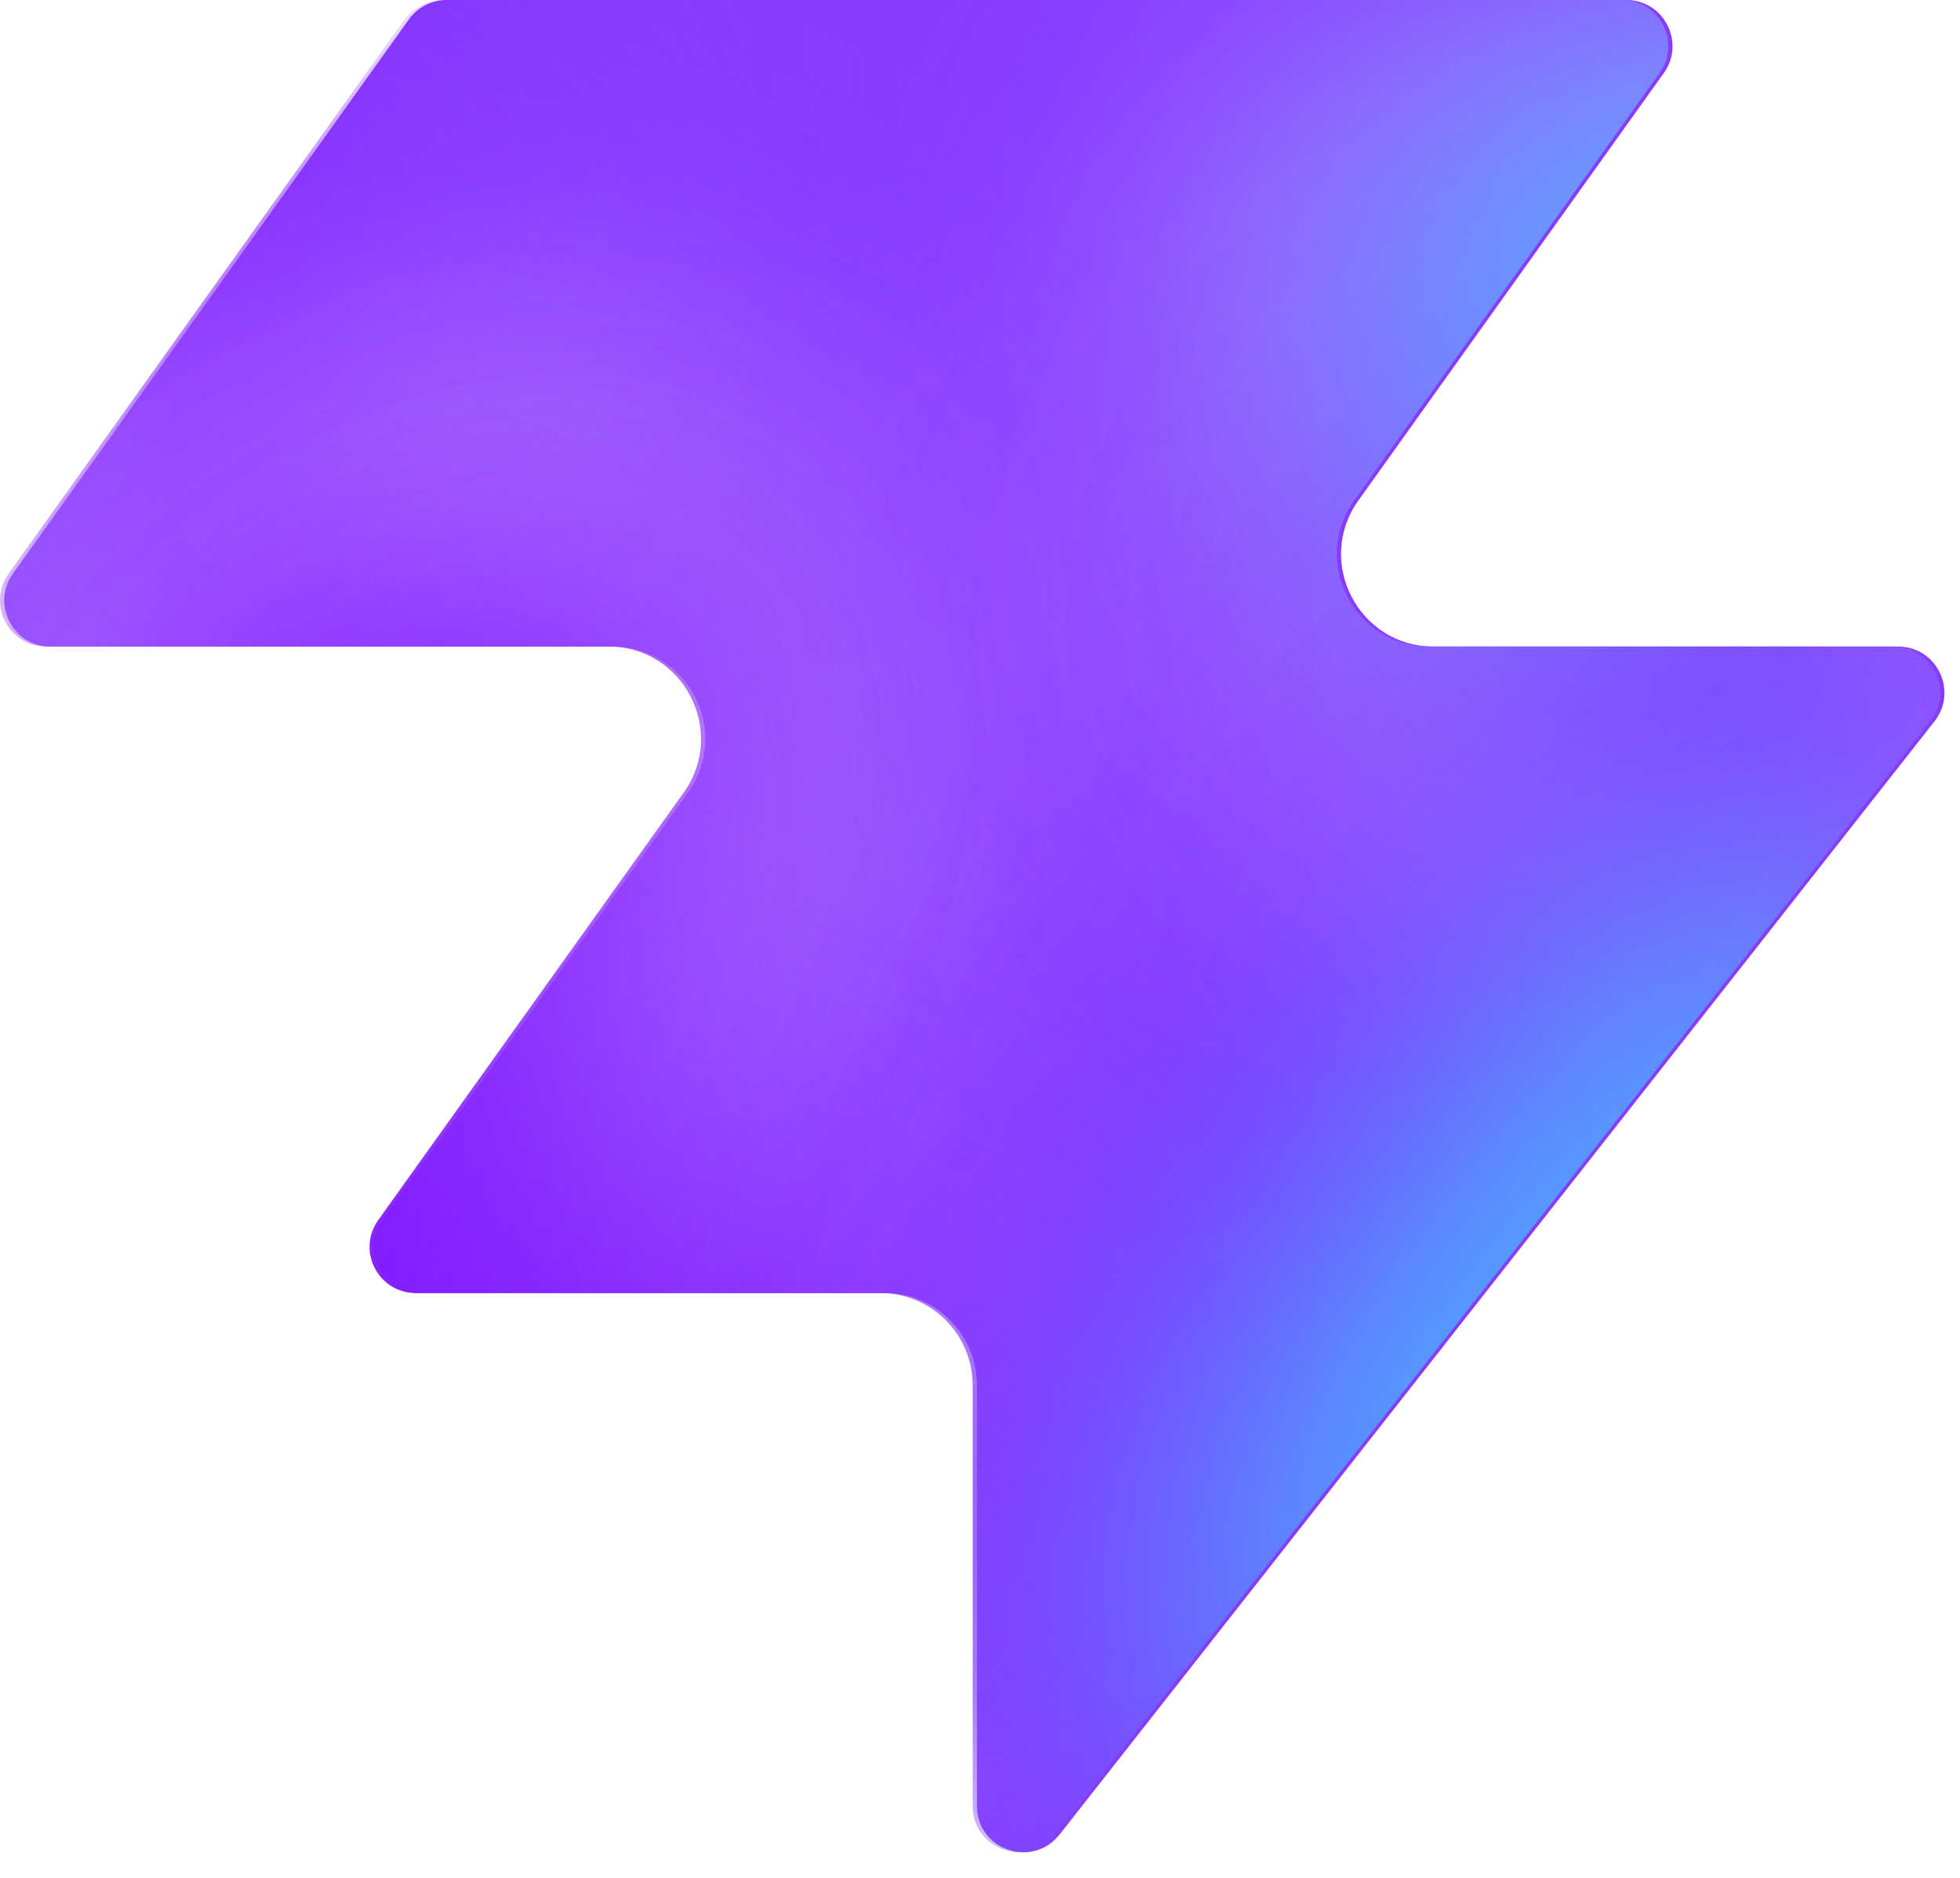
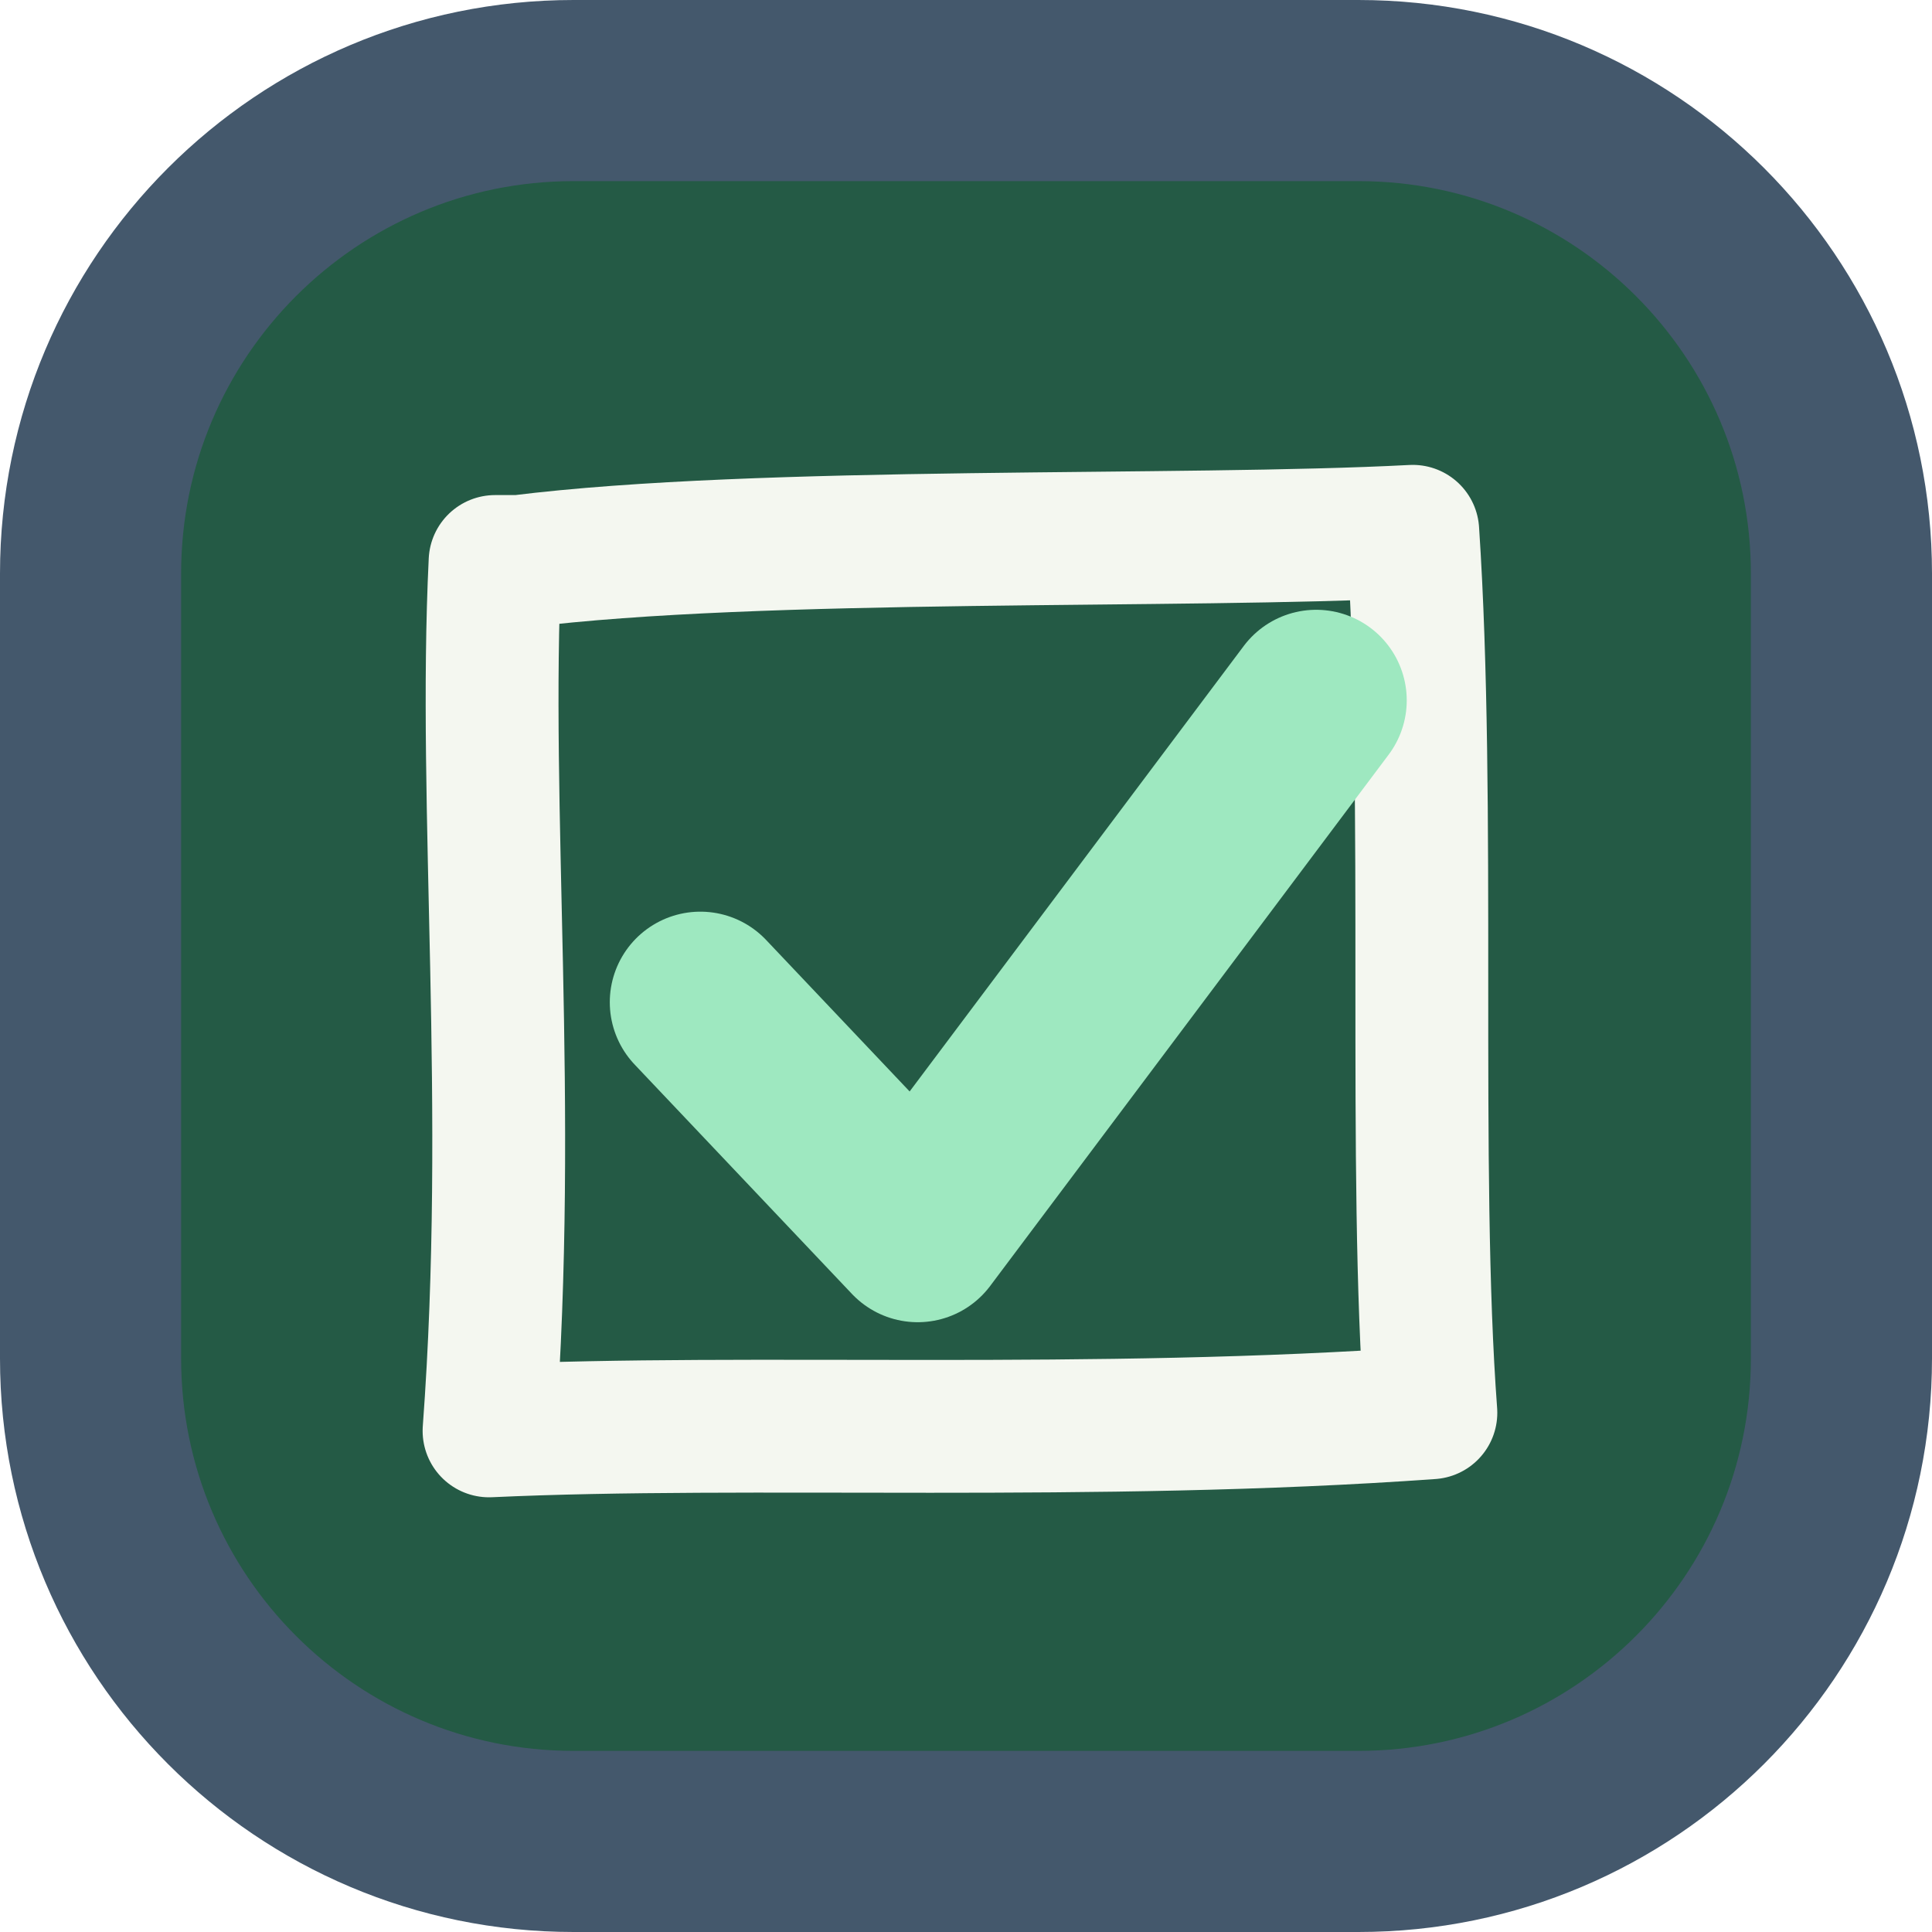
- <svg xmlns="http://www.w3.org/2000/svg" width="48" height="46" fill="none" viewBox="0 0 48 46">
-   <path fill="#863bff" d="M25.946 44.938c-.664.845-2.021.375-2.021-.698V33.937a2.26 2.26 0 0 0-2.262-2.262H10.287c-.92 0-1.456-1.04-.92-1.788l7.48-10.471c1.07-1.497 0-3.578-1.842-3.578H1.237c-.92 0-1.456-1.04-.92-1.788L10.013.474c.214-.297.556-.474.92-.474h28.894c.92 0 1.456 1.04.92 1.788l-7.48 10.471c-1.07 1.498 0 3.579 1.842 3.579h11.377c.943 0 1.473 1.088.89 1.83L25.947 44.94z" style="fill:#863bff;fill:color(display-p3 .525 .23 1);fill-opacity:1" />
-   <mask id="a" width="48" height="46" x="0" y="0" maskUnits="userSpaceOnUse" style="mask-type:alpha">
-     <path fill="#000" d="M25.842 44.938c-.664.844-2.021.375-2.021-.698V33.937a2.26 2.26 0 0 0-2.262-2.262H10.183c-.92 0-1.456-1.04-.92-1.788l7.48-10.471c1.07-1.498 0-3.579-1.842-3.579H1.133c-.92 0-1.456-1.04-.92-1.787L9.91.473c.214-.297.556-.474.92-.474h28.894c.92 0 1.456 1.04.92 1.788l-7.48 10.471c-1.07 1.498 0 3.578 1.842 3.578h11.377c.943 0 1.473 1.088.89 1.832L25.843 44.94z" style="fill:#000;fill-opacity:1" />
-   </mask>
-   <g mask="url(#a)">
-     <g filter="url(#b)">
-       <ellipse cx="5.508" cy="14.704" fill="#ede6ff" rx="5.508" ry="14.704" style="fill:#ede6ff;fill:color(display-p3 .927 .903 1);fill-opacity:1" transform="matrix(.00324 1 1 -.00324 -4.47 31.516)" />
-     </g>
-     <g filter="url(#c)">
-       <ellipse cx="10.399" cy="29.851" fill="#ede6ff" rx="10.399" ry="29.851" style="fill:#ede6ff;fill:color(display-p3 .927 .903 1);fill-opacity:1" transform="matrix(.00324 1 1 -.00324 -39.328 7.883)" />
-     </g>
-     <g filter="url(#d)">
-       <ellipse cx="5.508" cy="30.487" fill="#7e14ff" rx="5.508" ry="30.487" style="fill:#7e14ff;fill:color(display-p3 .492 .077 1);fill-opacity:1" transform="rotate(89.814 -25.913 -14.639)scale(1 -1)" />
-     </g>
-     <g filter="url(#e)">
-       <ellipse cx="5.508" cy="30.599" fill="#7e14ff" rx="5.508" ry="30.599" style="fill:#7e14ff;fill:color(display-p3 .492 .077 1);fill-opacity:1" transform="rotate(89.814 -32.644 -3.334)scale(1 -1)" />
-     </g>
-     <g filter="url(#f)">
-       <ellipse cx="5.508" cy="30.599" fill="#7e14ff" rx="5.508" ry="30.599" style="fill:#7e14ff;fill:color(display-p3 .492 .077 1);fill-opacity:1" transform="matrix(.00324 1 1 -.00324 -34.34 30.47)" />
-     </g>
-     <g filter="url(#g)">
-       <ellipse cx="14.072" cy="22.078" fill="#ede6ff" rx="14.072" ry="22.078" style="fill:#ede6ff;fill:color(display-p3 .927 .903 1);fill-opacity:1" transform="rotate(93.35 24.506 48.493)scale(-1 1)" />
-     </g>
-     <g filter="url(#h)">
-       <ellipse cx="3.47" cy="21.501" fill="#7e14ff" rx="3.47" ry="21.501" style="fill:#7e14ff;fill:color(display-p3 .492 .077 1);fill-opacity:1" transform="rotate(89.009 28.708 47.59)scale(-1 1)" />
-     </g>
-     <g filter="url(#i)">
-       <ellipse cx="3.47" cy="21.501" fill="#7e14ff" rx="3.47" ry="21.501" style="fill:#7e14ff;fill:color(display-p3 .492 .077 1);fill-opacity:1" transform="rotate(89.009 28.708 47.59)scale(-1 1)" />
-     </g>
-     <g filter="url(#j)">
-       <ellipse cx=".387" cy="8.972" fill="#7e14ff" rx="4.407" ry="29.108" style="fill:#7e14ff;fill:color(display-p3 .492 .077 1);fill-opacity:1" transform="rotate(39.51 .387 8.972)" />
-     </g>
-     <g filter="url(#k)">
-       <ellipse cx="47.523" cy="-6.092" fill="#7e14ff" rx="4.407" ry="29.108" style="fill:#7e14ff;fill:color(display-p3 .492 .077 1);fill-opacity:1" transform="rotate(37.892 47.523 -6.092)" />
-     </g>
-     <g filter="url(#l)">
-       <ellipse cx="41.412" cy="6.333" fill="#47bfff" rx="5.971" ry="9.665" style="fill:#47bfff;fill:color(display-p3 .28 .748 1);fill-opacity:1" transform="rotate(37.892 41.412 6.333)" />
-     </g>
-     <g filter="url(#m)">
-       <ellipse cx="-1.879" cy="38.332" fill="#7e14ff" rx="4.407" ry="29.108" style="fill:#7e14ff;fill:color(display-p3 .492 .077 1);fill-opacity:1" transform="rotate(37.892 -1.88 38.332)" />
-     </g>
-     <g filter="url(#n)">
-       <ellipse cx="-1.879" cy="38.332" fill="#7e14ff" rx="4.407" ry="29.108" style="fill:#7e14ff;fill:color(display-p3 .492 .077 1);fill-opacity:1" transform="rotate(37.892 -1.88 38.332)" />
-     </g>
-     <g filter="url(#o)">
-       <ellipse cx="35.651" cy="29.907" fill="#7e14ff" rx="4.407" ry="29.108" style="fill:#7e14ff;fill:color(display-p3 .492 .077 1);fill-opacity:1" transform="rotate(37.892 35.651 29.907)" />
-     </g>
-     <g filter="url(#p)">
-       <ellipse cx="38.418" cy="32.4" fill="#47bfff" rx="5.971" ry="15.297" style="fill:#47bfff;fill:color(display-p3 .28 .748 1);fill-opacity:1" transform="rotate(37.892 38.418 32.4)" />
-     </g>
+ <svg xmlns="http://www.w3.org/2000/svg" viewBox="0 0 32 32">
+   <rect x="1.5" y="1.5" width="29" height="29" rx="8" fill="#245A45" stroke="#44586C" stroke-width="3" />
+   <g fill="none" stroke-linecap="round" stroke-linejoin="round">
+     <path stroke="#F4F7F0" stroke-width="2.2" d="M8.6 9.3C12.6 8.8 19.6 9 23.4 8.8c.3 4.5 0 10.6.3 14.6-5.6.4-11.3.1-15.6.3.4-5.4-.1-10.3.1-14.4Z" />
+     <path stroke="#9EE8C0" stroke-width="3" d="M11.6 16.6l3.6 3.8 6.6-8.8" />
  </g>
-   <defs>
-     <filter id="b" width="60.045" height="41.654" x="-19.77" y="16.149" color-interpolation-filters="sRGB" filterUnits="userSpaceOnUse">
-       <feFlood flood-opacity="0" result="BackgroundImageFix" />
-       <feBlend in="SourceGraphic" in2="BackgroundImageFix" result="shape" />
-       <feGaussianBlur result="effect1_foregroundBlur_2002_17158" stdDeviation="7.659" />
-     </filter>
-     <filter id="c" width="90.34" height="51.437" x="-54.613" y="-7.533" color-interpolation-filters="sRGB" filterUnits="userSpaceOnUse">
-       <feFlood flood-opacity="0" result="BackgroundImageFix" />
-       <feBlend in="SourceGraphic" in2="BackgroundImageFix" result="shape" />
-       <feGaussianBlur result="effect1_foregroundBlur_2002_17158" stdDeviation="7.659" />
-     </filter>
-     <filter id="d" width="79.355" height="29.4" x="-49.64" y="2.03" color-interpolation-filters="sRGB" filterUnits="userSpaceOnUse">
-       <feFlood flood-opacity="0" result="BackgroundImageFix" />
-       <feBlend in="SourceGraphic" in2="BackgroundImageFix" result="shape" />
-       <feGaussianBlur result="effect1_foregroundBlur_2002_17158" stdDeviation="4.596" />
-     </filter>
-     <filter id="e" width="79.579" height="29.4" x="-45.045" y="20.029" color-interpolation-filters="sRGB" filterUnits="userSpaceOnUse">
-       <feFlood flood-opacity="0" result="BackgroundImageFix" />
-       <feBlend in="SourceGraphic" in2="BackgroundImageFix" result="shape" />
-       <feGaussianBlur result="effect1_foregroundBlur_2002_17158" stdDeviation="4.596" />
-     </filter>
-     <filter id="f" width="79.579" height="29.4" x="-43.513" y="21.178" color-interpolation-filters="sRGB" filterUnits="userSpaceOnUse">
-       <feFlood flood-opacity="0" result="BackgroundImageFix" />
-       <feBlend in="SourceGraphic" in2="BackgroundImageFix" result="shape" />
-       <feGaussianBlur result="effect1_foregroundBlur_2002_17158" stdDeviation="4.596" />
-     </filter>
-     <filter id="g" width="74.749" height="58.852" x="15.756" y="-17.901" color-interpolation-filters="sRGB" filterUnits="userSpaceOnUse">
-       <feFlood flood-opacity="0" result="BackgroundImageFix" />
-       <feBlend in="SourceGraphic" in2="BackgroundImageFix" result="shape" />
-       <feGaussianBlur result="effect1_foregroundBlur_2002_17158" stdDeviation="7.659" />
-     </filter>
-     <filter id="h" width="61.377" height="25.362" x="23.548" y="2.284" color-interpolation-filters="sRGB" filterUnits="userSpaceOnUse">
-       <feFlood flood-opacity="0" result="BackgroundImageFix" />
-       <feBlend in="SourceGraphic" in2="BackgroundImageFix" result="shape" />
-       <feGaussianBlur result="effect1_foregroundBlur_2002_17158" stdDeviation="4.596" />
-     </filter>
-     <filter id="i" width="61.377" height="25.362" x="23.548" y="2.284" color-interpolation-filters="sRGB" filterUnits="userSpaceOnUse">
-       <feFlood flood-opacity="0" result="BackgroundImageFix" />
-       <feBlend in="SourceGraphic" in2="BackgroundImageFix" result="shape" />
-       <feGaussianBlur result="effect1_foregroundBlur_2002_17158" stdDeviation="4.596" />
-     </filter>
-     <filter id="j" width="56.045" height="63.649" x="-27.636" y="-22.853" color-interpolation-filters="sRGB" filterUnits="userSpaceOnUse">
-       <feFlood flood-opacity="0" result="BackgroundImageFix" />
-       <feBlend in="SourceGraphic" in2="BackgroundImageFix" result="shape" />
-       <feGaussianBlur result="effect1_foregroundBlur_2002_17158" stdDeviation="4.596" />
-     </filter>
-     <filter id="k" width="54.814" height="64.646" x="20.116" y="-38.415" color-interpolation-filters="sRGB" filterUnits="userSpaceOnUse">
-       <feFlood flood-opacity="0" result="BackgroundImageFix" />
-       <feBlend in="SourceGraphic" in2="BackgroundImageFix" result="shape" />
-       <feGaussianBlur result="effect1_foregroundBlur_2002_17158" stdDeviation="4.596" />
-     </filter>
-     <filter id="l" width="33.541" height="35.313" x="24.641" y="-11.323" color-interpolation-filters="sRGB" filterUnits="userSpaceOnUse">
-       <feFlood flood-opacity="0" result="BackgroundImageFix" />
-       <feBlend in="SourceGraphic" in2="BackgroundImageFix" result="shape" />
-       <feGaussianBlur result="effect1_foregroundBlur_2002_17158" stdDeviation="4.596" />
-     </filter>
-     <filter id="m" width="54.814" height="64.646" x="-29.286" y="6.009" color-interpolation-filters="sRGB" filterUnits="userSpaceOnUse">
-       <feFlood flood-opacity="0" result="BackgroundImageFix" />
-       <feBlend in="SourceGraphic" in2="BackgroundImageFix" result="shape" />
-       <feGaussianBlur result="effect1_foregroundBlur_2002_17158" stdDeviation="4.596" />
-     </filter>
-     <filter id="n" width="54.814" height="64.646" x="-29.286" y="6.009" color-interpolation-filters="sRGB" filterUnits="userSpaceOnUse">
-       <feFlood flood-opacity="0" result="BackgroundImageFix" />
-       <feBlend in="SourceGraphic" in2="BackgroundImageFix" result="shape" />
-       <feGaussianBlur result="effect1_foregroundBlur_2002_17158" stdDeviation="4.596" />
-     </filter>
-     <filter id="o" width="54.814" height="64.646" x="8.244" y="-2.416" color-interpolation-filters="sRGB" filterUnits="userSpaceOnUse">
-       <feFlood flood-opacity="0" result="BackgroundImageFix" />
-       <feBlend in="SourceGraphic" in2="BackgroundImageFix" result="shape" />
-       <feGaussianBlur result="effect1_foregroundBlur_2002_17158" stdDeviation="4.596" />
-     </filter>
-     <filter id="p" width="39.409" height="43.623" x="18.713" y="10.588" color-interpolation-filters="sRGB" filterUnits="userSpaceOnUse">
-       <feFlood flood-opacity="0" result="BackgroundImageFix" />
-       <feBlend in="SourceGraphic" in2="BackgroundImageFix" result="shape" />
-       <feGaussianBlur result="effect1_foregroundBlur_2002_17158" stdDeviation="4.596" />
-     </filter>
-   </defs>
</svg>
